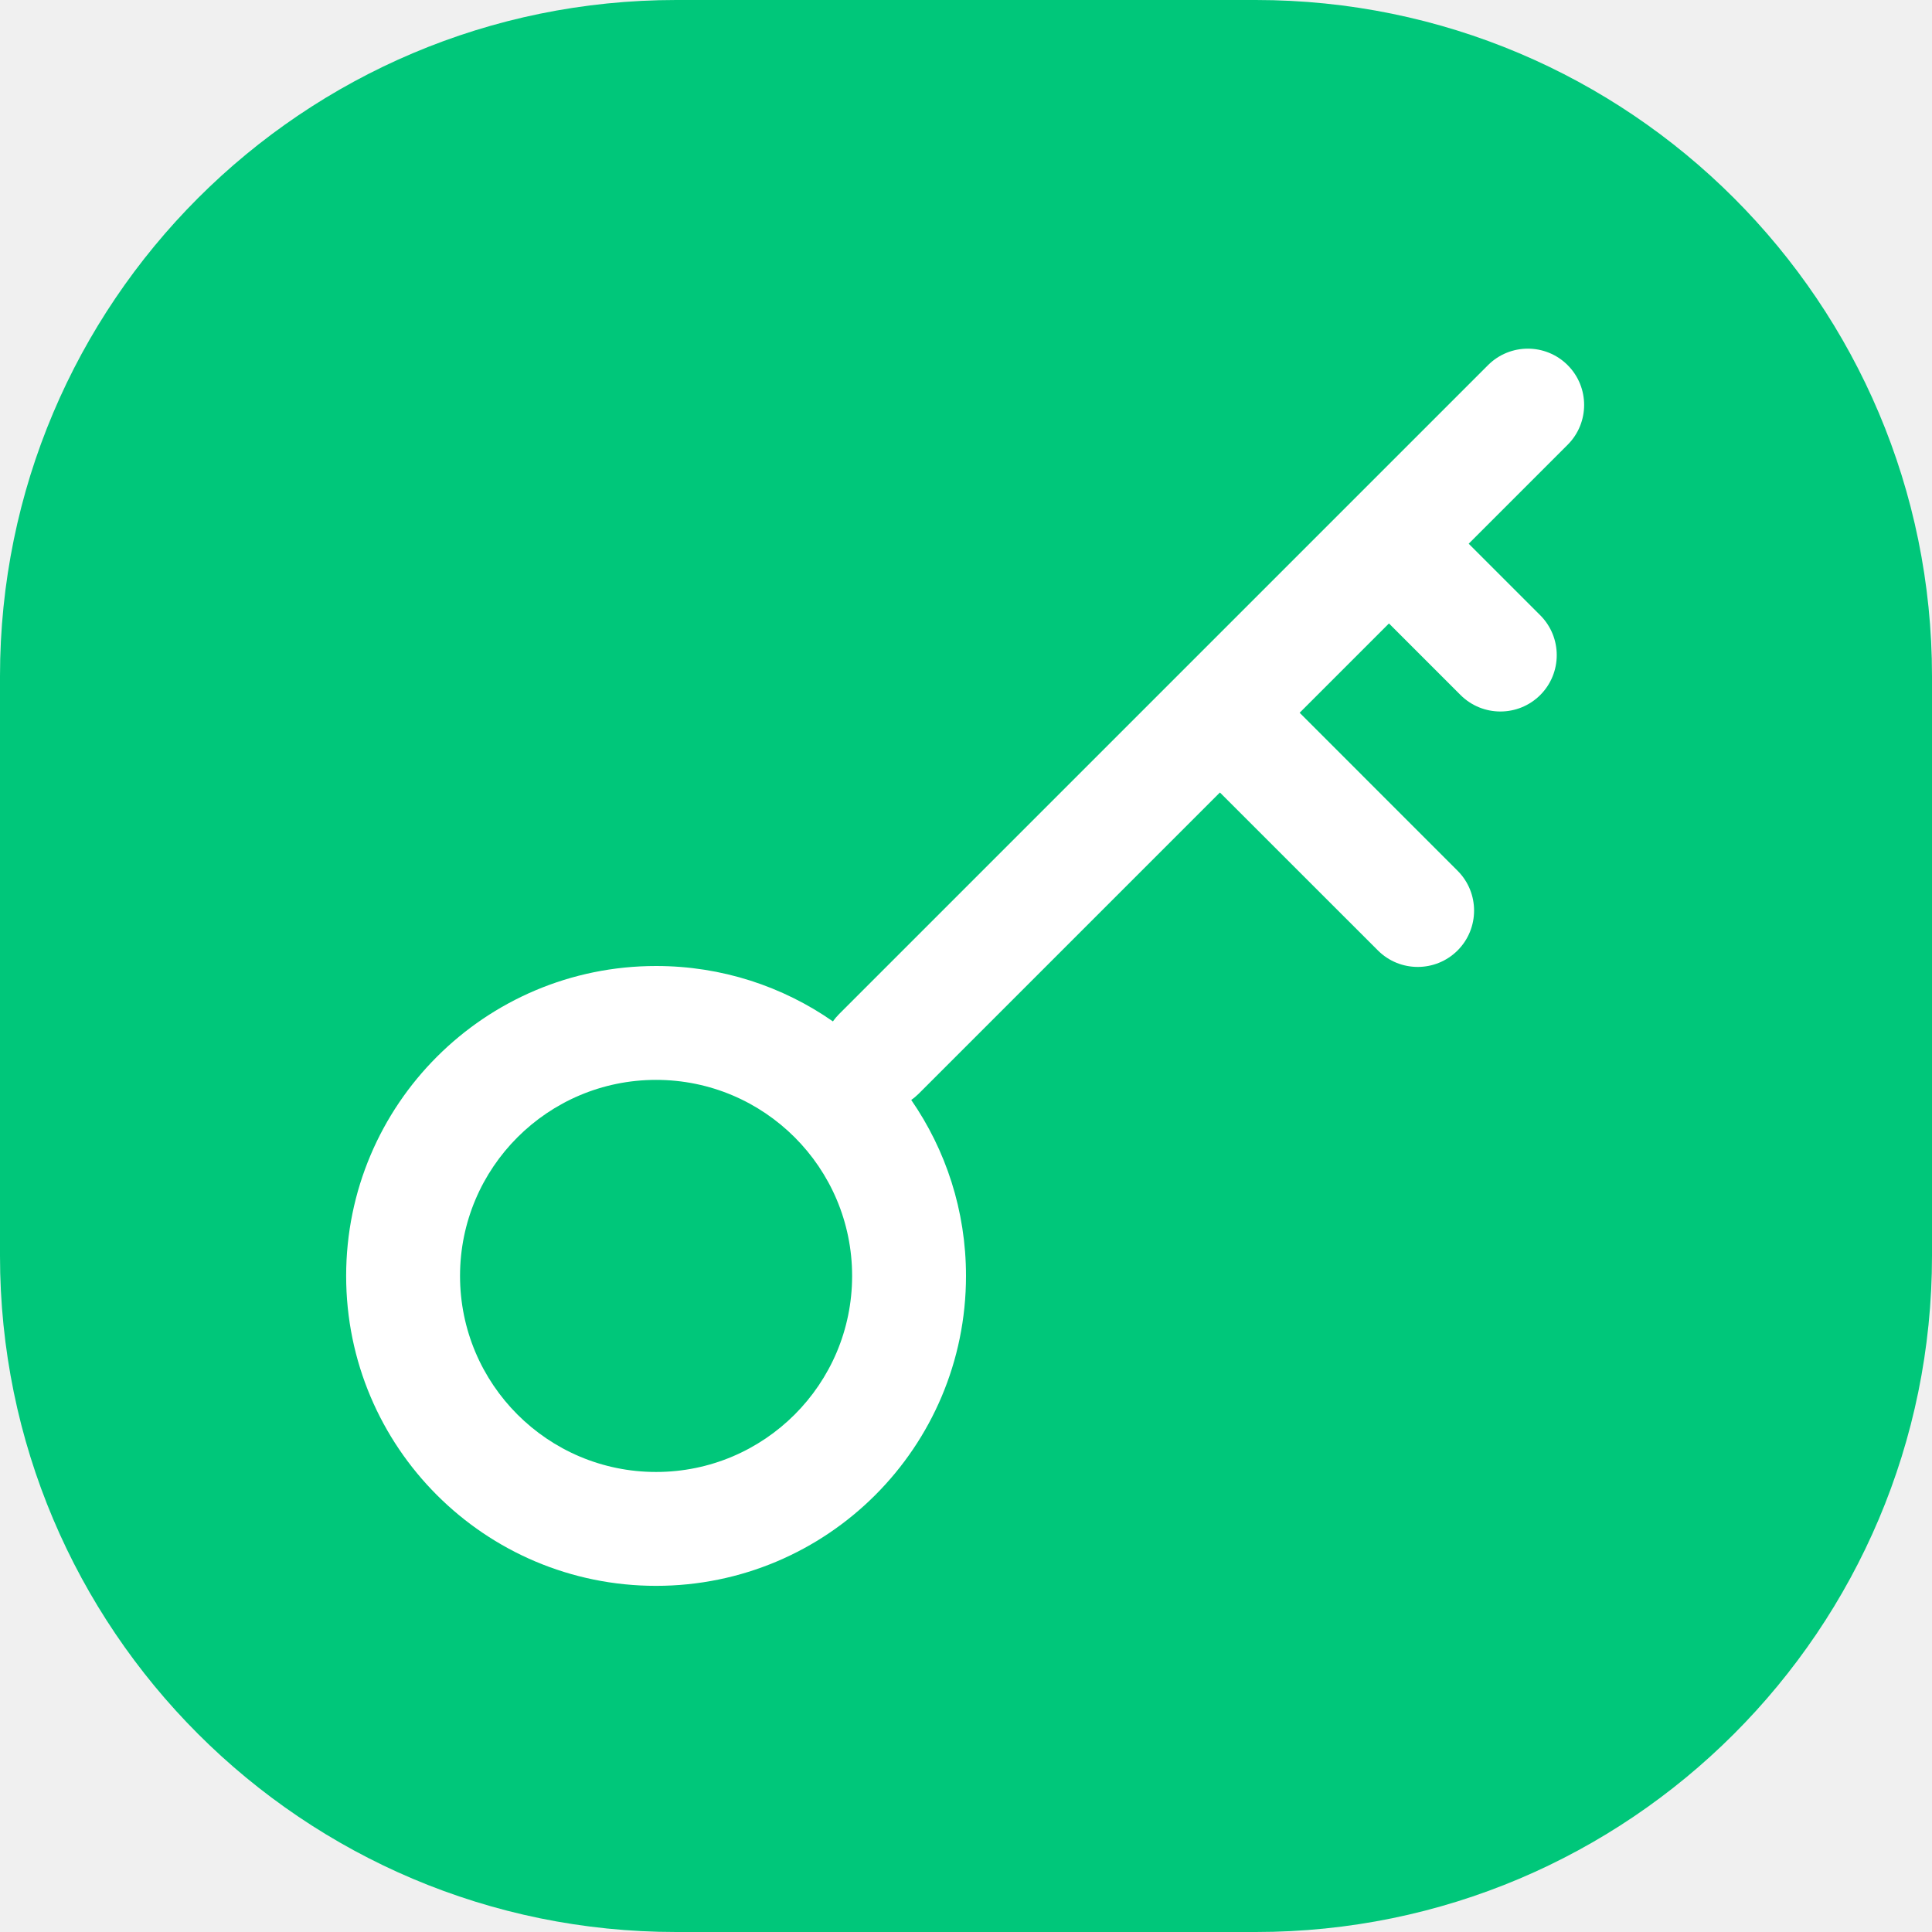
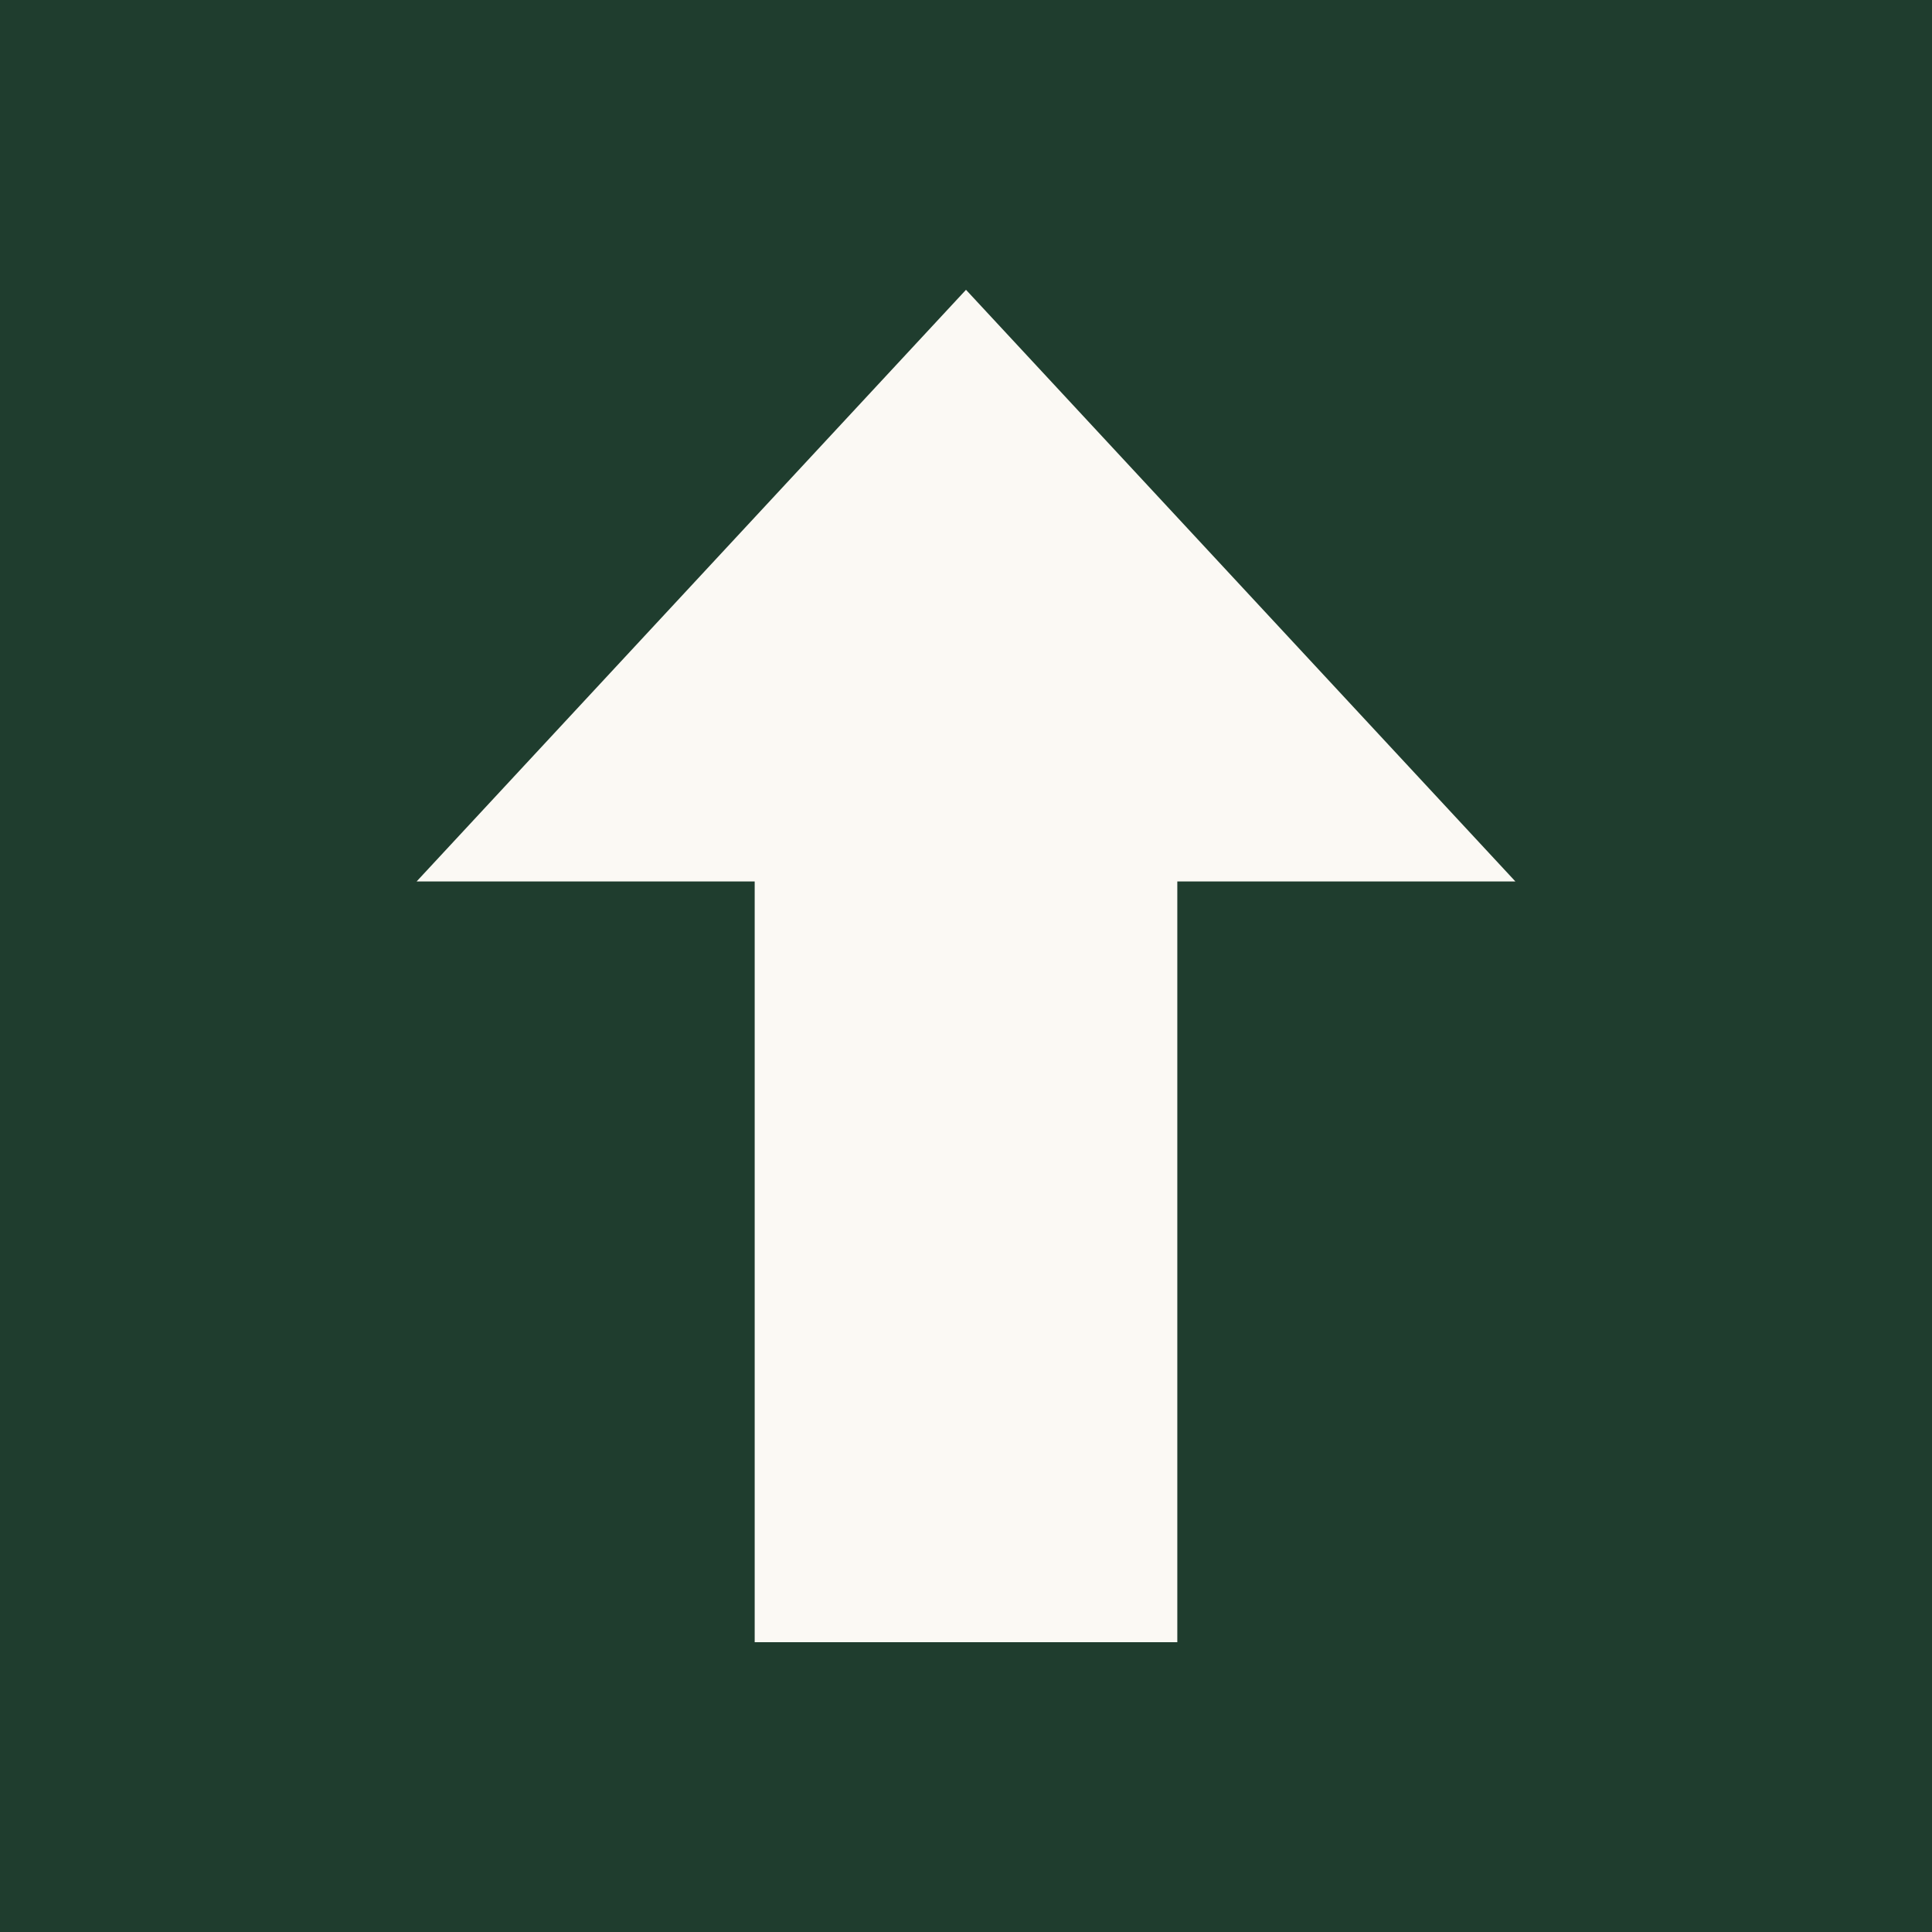
- <svg xmlns="http://www.w3.org/2000/svg" version="1.1" width="1000" height="1000">
-   <g clip-path="url(#SvgjsClipPath1074)">
-     <rect width="1000" height="1000" fill="#00c77a" />
-     <g transform="matrix(0.875,0,0,0.875,150,150)">
-       <svg version="1.1" width="800px" height="800px">
-         <svg width="800px" height="800px" viewBox="0 0 24 24" fill="none">
-           <path fill-rule="evenodd" clip-rule="evenodd" d="M22.677 1.337C22.287 0.947 21.654 0.947 21.264 1.337L9.748 12.853C9.707 12.894 9.671 12.937 9.638 12.983C8.748 12.363 7.667 12 6.5 12C3.462 12 1 14.462 1 17.5C1 20.538 3.462 23 6.5 23C9.538 23 12 20.538 12 17.5C12 16.34 11.641 15.264 11.028 14.377C11.075 14.345 11.119 14.307 11.161 14.266L16.506 8.921L19.31 11.724C19.7 12.114 20.333 12.114 20.724 11.724C21.114 11.333 21.114 10.7 20.724 10.31L17.921 7.506L19.506 5.921L20.776 7.191C21.167 7.581 21.8 7.581 22.191 7.191C22.581 6.8 22.581 6.167 22.191 5.776L20.921 4.506L22.677 2.75C23.067 2.36 23.067 1.727 22.677 1.337ZM6.5 20.979C4.579 20.979 3.021 19.421 3.021 17.5C3.021 15.579 4.579 14.021 6.5 14.021C8.421 14.021 9.979 15.579 9.979 17.5C9.979 19.421 8.421 20.979 6.5 20.979Z" fill="#ffffff" />
-         </svg>
-       </svg>
-     </g>
+ <svg xmlns="http://www.w3.org/2000/svg" viewBox="0 0 64 64" role="img" aria-label="NewTaven Manager">
+   <rect width="64" height="64" fill="#1F3D2E" />
+   <g fill="#FBF9F4" transform="translate(32 32) scale(1.4) translate(-32 -32)">
+     <path d="M32 16 L 45 30 L 37 30 L 37 48 L 27 48 L 27 30 L 19 30 Z" />
  </g>
-   <defs>
-     <clipPath id="SvgjsClipPath1074">
-       <rect width="1000" height="1000" x="0" y="0" rx="350" ry="350" />
-     </clipPath>
-   </defs>
</svg>
